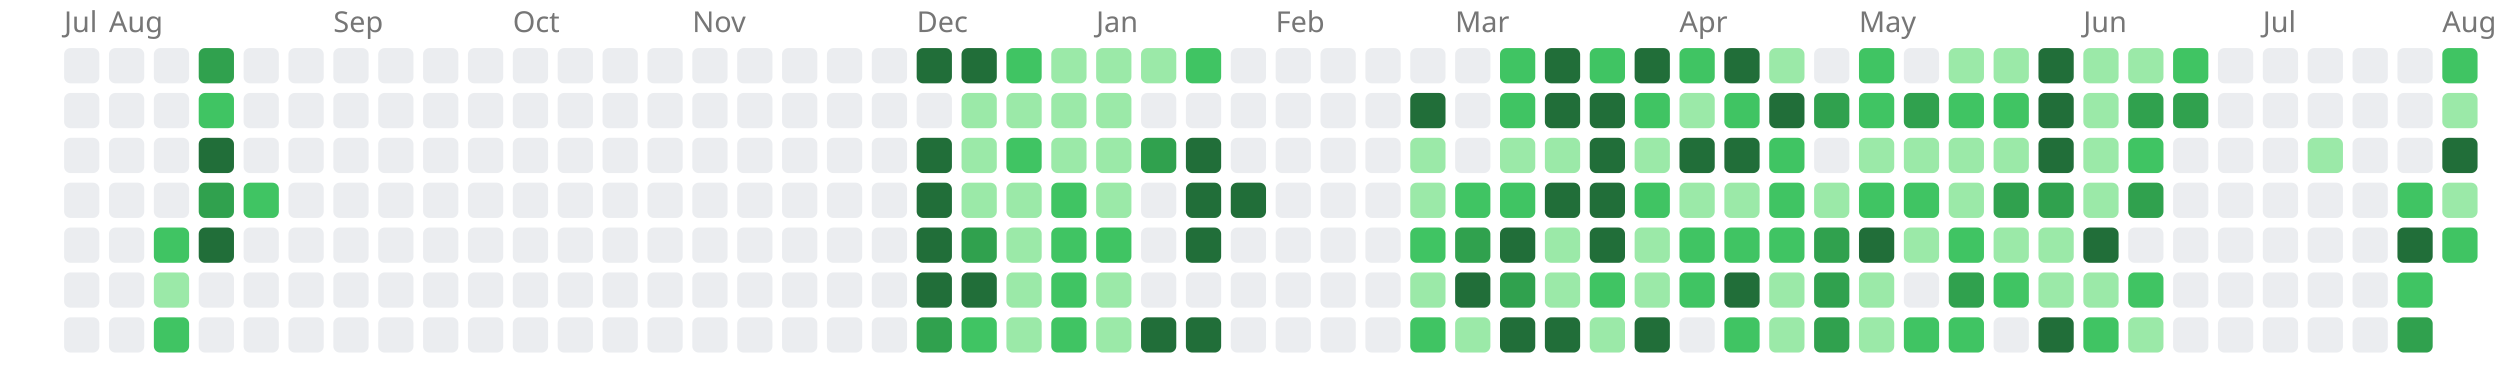
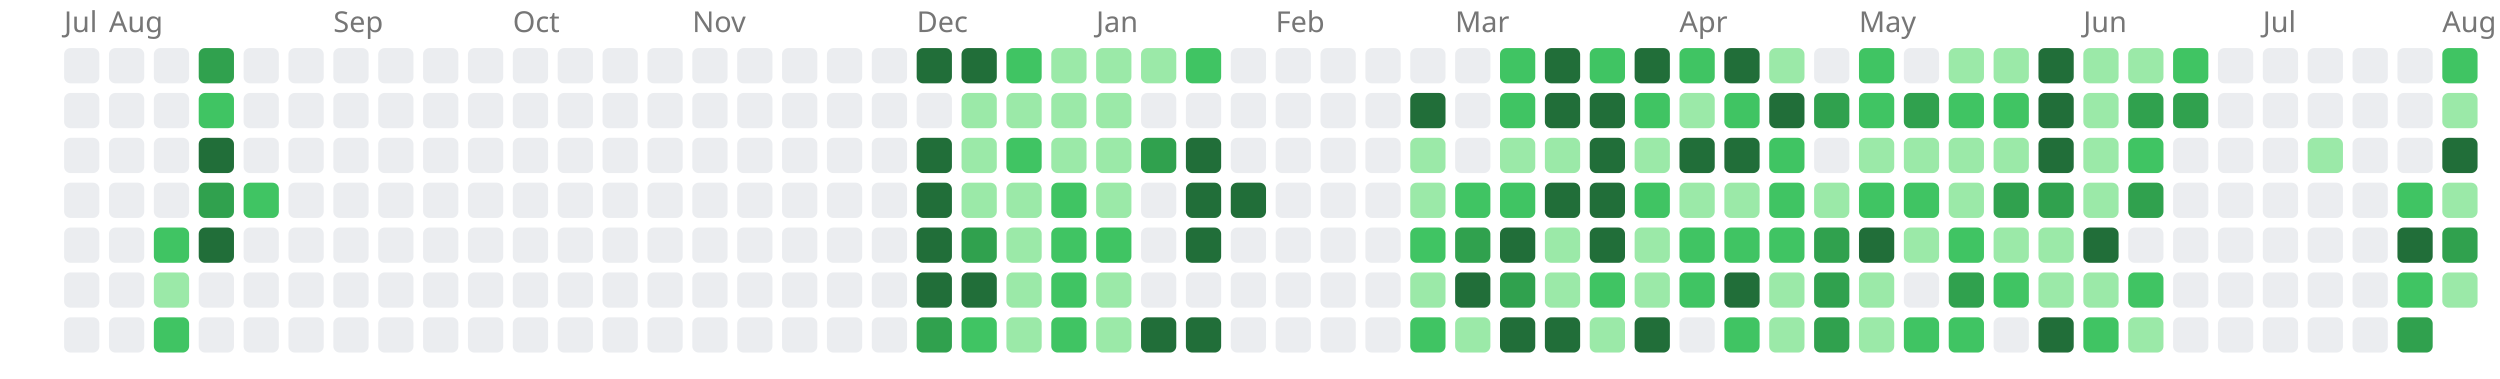
<svg xmlns="http://www.w3.org/2000/svg" width="780" height="118" font-family="sans-serif" font-size="9">
  <rect x="20" y="15" width="11" height="11" rx="2" fill="#ebedf0" />
  <text x="20" y="10" fill="#767676">Jul</text>
  <rect x="20" y="29" width="11" height="11" rx="2" fill="#ebedf0" />
  <rect x="20" y="43" width="11" height="11" rx="2" fill="#ebedf0" />
  <rect x="20" y="57" width="11" height="11" rx="2" fill="#ebedf0" />
  <rect x="20" y="71" width="11" height="11" rx="2" fill="#ebedf0" />
  <rect x="20" y="85" width="11" height="11" rx="2" fill="#ebedf0" />
  <rect x="20" y="99" width="11" height="11" rx="2" fill="#ebedf0" />
  <rect x="34" y="15" width="11" height="11" rx="2" fill="#ebedf0" />
  <text x="34" y="10" fill="#767676">Aug</text>
  <rect x="34" y="29" width="11" height="11" rx="2" fill="#ebedf0" />
  <rect x="34" y="43" width="11" height="11" rx="2" fill="#ebedf0" />
  <rect x="34" y="57" width="11" height="11" rx="2" fill="#ebedf0" />
  <rect x="34" y="71" width="11" height="11" rx="2" fill="#ebedf0" />
  <rect x="34" y="85" width="11" height="11" rx="2" fill="#ebedf0" />
  <rect x="34" y="99" width="11" height="11" rx="2" fill="#ebedf0" />
  <rect x="48" y="15" width="11" height="11" rx="2" fill="#ebedf0" />
  <rect x="48" y="29" width="11" height="11" rx="2" fill="#ebedf0" />
  <rect x="48" y="43" width="11" height="11" rx="2" fill="#ebedf0" />
  <rect x="48" y="57" width="11" height="11" rx="2" fill="#ebedf0" />
  <rect x="48" y="71" width="11" height="11" rx="2" fill="#40c463" />
  <rect x="48" y="85" width="11" height="11" rx="2" fill="#9be9a8" />
  <rect x="48" y="99" width="11" height="11" rx="2" fill="#40c463" />
  <rect x="62" y="15" width="11" height="11" rx="2" fill="#30a14e" />
  <rect x="62" y="29" width="11" height="11" rx="2" fill="#40c463" />
  <rect x="62" y="43" width="11" height="11" rx="2" fill="#216e39" />
  <rect x="62" y="57" width="11" height="11" rx="2" fill="#30a14e" />
  <rect x="62" y="71" width="11" height="11" rx="2" fill="#216e39" />
  <rect x="62" y="85" width="11" height="11" rx="2" fill="#ebedf0" />
  <rect x="62" y="99" width="11" height="11" rx="2" fill="#ebedf0" />
  <rect x="76" y="15" width="11" height="11" rx="2" fill="#ebedf0" />
  <rect x="76" y="29" width="11" height="11" rx="2" fill="#ebedf0" />
  <rect x="76" y="43" width="11" height="11" rx="2" fill="#ebedf0" />
  <rect x="76" y="57" width="11" height="11" rx="2" fill="#40c463" />
  <rect x="76" y="71" width="11" height="11" rx="2" fill="#ebedf0" />
  <rect x="76" y="85" width="11" height="11" rx="2" fill="#ebedf0" />
  <rect x="76" y="99" width="11" height="11" rx="2" fill="#ebedf0" />
  <rect x="90" y="15" width="11" height="11" rx="2" fill="#ebedf0" />
  <rect x="90" y="29" width="11" height="11" rx="2" fill="#ebedf0" />
  <rect x="90" y="43" width="11" height="11" rx="2" fill="#ebedf0" />
  <rect x="90" y="57" width="11" height="11" rx="2" fill="#ebedf0" />
  <rect x="90" y="71" width="11" height="11" rx="2" fill="#ebedf0" />
  <rect x="90" y="85" width="11" height="11" rx="2" fill="#ebedf0" />
  <rect x="90" y="99" width="11" height="11" rx="2" fill="#ebedf0" />
  <rect x="104" y="15" width="11" height="11" rx="2" fill="#ebedf0" />
  <text x="104" y="10" fill="#767676">Sep</text>
  <rect x="104" y="29" width="11" height="11" rx="2" fill="#ebedf0" />
  <rect x="104" y="43" width="11" height="11" rx="2" fill="#ebedf0" />
  <rect x="104" y="57" width="11" height="11" rx="2" fill="#ebedf0" />
  <rect x="104" y="71" width="11" height="11" rx="2" fill="#ebedf0" />
  <rect x="104" y="85" width="11" height="11" rx="2" fill="#ebedf0" />
  <rect x="104" y="99" width="11" height="11" rx="2" fill="#ebedf0" />
  <rect x="118" y="15" width="11" height="11" rx="2" fill="#ebedf0" />
  <rect x="118" y="29" width="11" height="11" rx="2" fill="#ebedf0" />
  <rect x="118" y="43" width="11" height="11" rx="2" fill="#ebedf0" />
  <rect x="118" y="57" width="11" height="11" rx="2" fill="#ebedf0" />
  <rect x="118" y="71" width="11" height="11" rx="2" fill="#ebedf0" />
  <rect x="118" y="85" width="11" height="11" rx="2" fill="#ebedf0" />
  <rect x="118" y="99" width="11" height="11" rx="2" fill="#ebedf0" />
  <rect x="132" y="15" width="11" height="11" rx="2" fill="#ebedf0" />
  <rect x="132" y="29" width="11" height="11" rx="2" fill="#ebedf0" />
  <rect x="132" y="43" width="11" height="11" rx="2" fill="#ebedf0" />
  <rect x="132" y="57" width="11" height="11" rx="2" fill="#ebedf0" />
  <rect x="132" y="71" width="11" height="11" rx="2" fill="#ebedf0" />
  <rect x="132" y="85" width="11" height="11" rx="2" fill="#ebedf0" />
  <rect x="132" y="99" width="11" height="11" rx="2" fill="#ebedf0" />
  <rect x="146" y="15" width="11" height="11" rx="2" fill="#ebedf0" />
  <rect x="146" y="29" width="11" height="11" rx="2" fill="#ebedf0" />
  <rect x="146" y="43" width="11" height="11" rx="2" fill="#ebedf0" />
  <rect x="146" y="57" width="11" height="11" rx="2" fill="#ebedf0" />
  <rect x="146" y="71" width="11" height="11" rx="2" fill="#ebedf0" />
  <rect x="146" y="85" width="11" height="11" rx="2" fill="#ebedf0" />
  <rect x="146" y="99" width="11" height="11" rx="2" fill="#ebedf0" />
  <rect x="160" y="15" width="11" height="11" rx="2" fill="#ebedf0" />
  <text x="160" y="10" fill="#767676">Oct</text>
  <rect x="160" y="29" width="11" height="11" rx="2" fill="#ebedf0" />
  <rect x="160" y="43" width="11" height="11" rx="2" fill="#ebedf0" />
  <rect x="160" y="57" width="11" height="11" rx="2" fill="#ebedf0" />
  <rect x="160" y="71" width="11" height="11" rx="2" fill="#ebedf0" />
  <rect x="160" y="85" width="11" height="11" rx="2" fill="#ebedf0" />
  <rect x="160" y="99" width="11" height="11" rx="2" fill="#ebedf0" />
  <rect x="174" y="15" width="11" height="11" rx="2" fill="#ebedf0" />
  <rect x="174" y="29" width="11" height="11" rx="2" fill="#ebedf0" />
  <rect x="174" y="43" width="11" height="11" rx="2" fill="#ebedf0" />
  <rect x="174" y="57" width="11" height="11" rx="2" fill="#ebedf0" />
  <rect x="174" y="71" width="11" height="11" rx="2" fill="#ebedf0" />
  <rect x="174" y="85" width="11" height="11" rx="2" fill="#ebedf0" />
  <rect x="174" y="99" width="11" height="11" rx="2" fill="#ebedf0" />
  <rect x="188" y="15" width="11" height="11" rx="2" fill="#ebedf0" />
  <rect x="188" y="29" width="11" height="11" rx="2" fill="#ebedf0" />
  <rect x="188" y="43" width="11" height="11" rx="2" fill="#ebedf0" />
  <rect x="188" y="57" width="11" height="11" rx="2" fill="#ebedf0" />
  <rect x="188" y="71" width="11" height="11" rx="2" fill="#ebedf0" />
  <rect x="188" y="85" width="11" height="11" rx="2" fill="#ebedf0" />
  <rect x="188" y="99" width="11" height="11" rx="2" fill="#ebedf0" />
  <rect x="202" y="15" width="11" height="11" rx="2" fill="#ebedf0" />
  <rect x="202" y="29" width="11" height="11" rx="2" fill="#ebedf0" />
  <rect x="202" y="43" width="11" height="11" rx="2" fill="#ebedf0" />
  <rect x="202" y="57" width="11" height="11" rx="2" fill="#ebedf0" />
  <rect x="202" y="71" width="11" height="11" rx="2" fill="#ebedf0" />
  <rect x="202" y="85" width="11" height="11" rx="2" fill="#ebedf0" />
  <rect x="202" y="99" width="11" height="11" rx="2" fill="#ebedf0" />
  <rect x="216" y="15" width="11" height="11" rx="2" fill="#ebedf0" />
  <text x="216" y="10" fill="#767676">Nov</text>
  <rect x="216" y="29" width="11" height="11" rx="2" fill="#ebedf0" />
  <rect x="216" y="43" width="11" height="11" rx="2" fill="#ebedf0" />
  <rect x="216" y="57" width="11" height="11" rx="2" fill="#ebedf0" />
  <rect x="216" y="71" width="11" height="11" rx="2" fill="#ebedf0" />
  <rect x="216" y="85" width="11" height="11" rx="2" fill="#ebedf0" />
  <rect x="216" y="99" width="11" height="11" rx="2" fill="#ebedf0" />
  <rect x="230" y="15" width="11" height="11" rx="2" fill="#ebedf0" />
  <rect x="230" y="29" width="11" height="11" rx="2" fill="#ebedf0" />
  <rect x="230" y="43" width="11" height="11" rx="2" fill="#ebedf0" />
  <rect x="230" y="57" width="11" height="11" rx="2" fill="#ebedf0" />
  <rect x="230" y="71" width="11" height="11" rx="2" fill="#ebedf0" />
  <rect x="230" y="85" width="11" height="11" rx="2" fill="#ebedf0" />
  <rect x="230" y="99" width="11" height="11" rx="2" fill="#ebedf0" />
  <rect x="244" y="15" width="11" height="11" rx="2" fill="#ebedf0" />
  <rect x="244" y="29" width="11" height="11" rx="2" fill="#ebedf0" />
  <rect x="244" y="43" width="11" height="11" rx="2" fill="#ebedf0" />
  <rect x="244" y="57" width="11" height="11" rx="2" fill="#ebedf0" />
  <rect x="244" y="71" width="11" height="11" rx="2" fill="#ebedf0" />
  <rect x="244" y="85" width="11" height="11" rx="2" fill="#ebedf0" />
  <rect x="244" y="99" width="11" height="11" rx="2" fill="#ebedf0" />
  <rect x="258" y="15" width="11" height="11" rx="2" fill="#ebedf0" />
  <rect x="258" y="29" width="11" height="11" rx="2" fill="#ebedf0" />
  <rect x="258" y="43" width="11" height="11" rx="2" fill="#ebedf0" />
  <rect x="258" y="57" width="11" height="11" rx="2" fill="#ebedf0" />
  <rect x="258" y="71" width="11" height="11" rx="2" fill="#ebedf0" />
  <rect x="258" y="85" width="11" height="11" rx="2" fill="#ebedf0" />
  <rect x="258" y="99" width="11" height="11" rx="2" fill="#ebedf0" />
  <rect x="272" y="15" width="11" height="11" rx="2" fill="#ebedf0" />
  <rect x="272" y="29" width="11" height="11" rx="2" fill="#ebedf0" />
  <rect x="272" y="43" width="11" height="11" rx="2" fill="#ebedf0" />
  <rect x="272" y="57" width="11" height="11" rx="2" fill="#ebedf0" />
  <rect x="272" y="71" width="11" height="11" rx="2" fill="#ebedf0" />
  <rect x="272" y="85" width="11" height="11" rx="2" fill="#ebedf0" />
  <rect x="272" y="99" width="11" height="11" rx="2" fill="#ebedf0" />
  <rect x="286" y="15" width="11" height="11" rx="2" fill="#216e39" />
  <text x="286" y="10" fill="#767676">Dec</text>
  <rect x="286" y="29" width="11" height="11" rx="2" fill="#ebedf0" />
  <rect x="286" y="43" width="11" height="11" rx="2" fill="#216e39" />
  <rect x="286" y="57" width="11" height="11" rx="2" fill="#216e39" />
  <rect x="286" y="71" width="11" height="11" rx="2" fill="#216e39" />
  <rect x="286" y="85" width="11" height="11" rx="2" fill="#216e39" />
  <rect x="286" y="99" width="11" height="11" rx="2" fill="#30a14e" />
  <rect x="300" y="15" width="11" height="11" rx="2" fill="#216e39" />
  <rect x="300" y="29" width="11" height="11" rx="2" fill="#9be9a8" />
  <rect x="300" y="43" width="11" height="11" rx="2" fill="#9be9a8" />
  <rect x="300" y="57" width="11" height="11" rx="2" fill="#9be9a8" />
  <rect x="300" y="71" width="11" height="11" rx="2" fill="#30a14e" />
  <rect x="300" y="85" width="11" height="11" rx="2" fill="#216e39" />
  <rect x="300" y="99" width="11" height="11" rx="2" fill="#40c463" />
  <rect x="314" y="15" width="11" height="11" rx="2" fill="#40c463" />
  <rect x="314" y="29" width="11" height="11" rx="2" fill="#9be9a8" />
  <rect x="314" y="43" width="11" height="11" rx="2" fill="#40c463" />
  <rect x="314" y="57" width="11" height="11" rx="2" fill="#9be9a8" />
  <rect x="314" y="71" width="11" height="11" rx="2" fill="#9be9a8" />
  <rect x="314" y="85" width="11" height="11" rx="2" fill="#9be9a8" />
  <rect x="314" y="99" width="11" height="11" rx="2" fill="#9be9a8" />
  <rect x="328" y="15" width="11" height="11" rx="2" fill="#9be9a8" />
  <rect x="328" y="29" width="11" height="11" rx="2" fill="#9be9a8" />
  <rect x="328" y="43" width="11" height="11" rx="2" fill="#9be9a8" />
  <rect x="328" y="57" width="11" height="11" rx="2" fill="#40c463" />
  <rect x="328" y="71" width="11" height="11" rx="2" fill="#40c463" />
  <rect x="328" y="85" width="11" height="11" rx="2" fill="#40c463" />
  <rect x="328" y="99" width="11" height="11" rx="2" fill="#40c463" />
  <rect x="342" y="15" width="11" height="11" rx="2" fill="#9be9a8" />
  <text x="342" y="10" fill="#767676">Jan</text>
  <rect x="342" y="29" width="11" height="11" rx="2" fill="#9be9a8" />
  <rect x="342" y="43" width="11" height="11" rx="2" fill="#9be9a8" />
  <rect x="342" y="57" width="11" height="11" rx="2" fill="#9be9a8" />
  <rect x="342" y="71" width="11" height="11" rx="2" fill="#40c463" />
  <rect x="342" y="85" width="11" height="11" rx="2" fill="#9be9a8" />
  <rect x="342" y="99" width="11" height="11" rx="2" fill="#9be9a8" />
  <rect x="356" y="15" width="11" height="11" rx="2" fill="#9be9a8" />
  <rect x="356" y="29" width="11" height="11" rx="2" fill="#ebedf0" />
  <rect x="356" y="43" width="11" height="11" rx="2" fill="#30a14e" />
  <rect x="356" y="57" width="11" height="11" rx="2" fill="#ebedf0" />
  <rect x="356" y="71" width="11" height="11" rx="2" fill="#ebedf0" />
  <rect x="356" y="85" width="11" height="11" rx="2" fill="#ebedf0" />
  <rect x="356" y="99" width="11" height="11" rx="2" fill="#216e39" />
  <rect x="370" y="15" width="11" height="11" rx="2" fill="#40c463" />
  <rect x="370" y="29" width="11" height="11" rx="2" fill="#ebedf0" />
  <rect x="370" y="43" width="11" height="11" rx="2" fill="#216e39" />
  <rect x="370" y="57" width="11" height="11" rx="2" fill="#216e39" />
  <rect x="370" y="71" width="11" height="11" rx="2" fill="#216e39" />
  <rect x="370" y="85" width="11" height="11" rx="2" fill="#ebedf0" />
  <rect x="370" y="99" width="11" height="11" rx="2" fill="#216e39" />
  <rect x="384" y="15" width="11" height="11" rx="2" fill="#ebedf0" />
  <rect x="384" y="29" width="11" height="11" rx="2" fill="#ebedf0" />
  <rect x="384" y="43" width="11" height="11" rx="2" fill="#ebedf0" />
  <rect x="384" y="57" width="11" height="11" rx="2" fill="#216e39" />
  <rect x="384" y="71" width="11" height="11" rx="2" fill="#ebedf0" />
  <rect x="384" y="85" width="11" height="11" rx="2" fill="#ebedf0" />
  <rect x="384" y="99" width="11" height="11" rx="2" fill="#ebedf0" />
  <rect x="398" y="15" width="11" height="11" rx="2" fill="#ebedf0" />
  <text x="398" y="10" fill="#767676">Feb</text>
  <rect x="398" y="29" width="11" height="11" rx="2" fill="#ebedf0" />
  <rect x="398" y="43" width="11" height="11" rx="2" fill="#ebedf0" />
  <rect x="398" y="57" width="11" height="11" rx="2" fill="#ebedf0" />
  <rect x="398" y="71" width="11" height="11" rx="2" fill="#ebedf0" />
  <rect x="398" y="85" width="11" height="11" rx="2" fill="#ebedf0" />
  <rect x="398" y="99" width="11" height="11" rx="2" fill="#ebedf0" />
  <rect x="412" y="15" width="11" height="11" rx="2" fill="#ebedf0" />
  <rect x="412" y="29" width="11" height="11" rx="2" fill="#ebedf0" />
  <rect x="412" y="43" width="11" height="11" rx="2" fill="#ebedf0" />
  <rect x="412" y="57" width="11" height="11" rx="2" fill="#ebedf0" />
  <rect x="412" y="71" width="11" height="11" rx="2" fill="#ebedf0" />
  <rect x="412" y="85" width="11" height="11" rx="2" fill="#ebedf0" />
  <rect x="412" y="99" width="11" height="11" rx="2" fill="#ebedf0" />
  <rect x="426" y="15" width="11" height="11" rx="2" fill="#ebedf0" />
  <rect x="426" y="29" width="11" height="11" rx="2" fill="#ebedf0" />
  <rect x="426" y="43" width="11" height="11" rx="2" fill="#ebedf0" />
  <rect x="426" y="57" width="11" height="11" rx="2" fill="#ebedf0" />
  <rect x="426" y="71" width="11" height="11" rx="2" fill="#ebedf0" />
  <rect x="426" y="85" width="11" height="11" rx="2" fill="#ebedf0" />
  <rect x="426" y="99" width="11" height="11" rx="2" fill="#ebedf0" />
  <rect x="440" y="15" width="11" height="11" rx="2" fill="#ebedf0" />
  <rect x="440" y="29" width="11" height="11" rx="2" fill="#216e39" />
  <rect x="440" y="43" width="11" height="11" rx="2" fill="#9be9a8" />
  <rect x="440" y="57" width="11" height="11" rx="2" fill="#9be9a8" />
  <rect x="440" y="71" width="11" height="11" rx="2" fill="#40c463" />
  <rect x="440" y="85" width="11" height="11" rx="2" fill="#9be9a8" />
  <rect x="440" y="99" width="11" height="11" rx="2" fill="#40c463" />
  <rect x="454" y="15" width="11" height="11" rx="2" fill="#ebedf0" />
  <text x="454" y="10" fill="#767676">Mar</text>
  <rect x="454" y="29" width="11" height="11" rx="2" fill="#ebedf0" />
  <rect x="454" y="43" width="11" height="11" rx="2" fill="#ebedf0" />
  <rect x="454" y="57" width="11" height="11" rx="2" fill="#40c463" />
  <rect x="454" y="71" width="11" height="11" rx="2" fill="#30a14e" />
  <rect x="454" y="85" width="11" height="11" rx="2" fill="#216e39" />
  <rect x="454" y="99" width="11" height="11" rx="2" fill="#9be9a8" />
  <rect x="468" y="15" width="11" height="11" rx="2" fill="#40c463" />
  <rect x="468" y="29" width="11" height="11" rx="2" fill="#40c463" />
  <rect x="468" y="43" width="11" height="11" rx="2" fill="#9be9a8" />
  <rect x="468" y="57" width="11" height="11" rx="2" fill="#40c463" />
  <rect x="468" y="71" width="11" height="11" rx="2" fill="#216e39" />
  <rect x="468" y="85" width="11" height="11" rx="2" fill="#30a14e" />
  <rect x="468" y="99" width="11" height="11" rx="2" fill="#216e39" />
  <rect x="482" y="15" width="11" height="11" rx="2" fill="#216e39" />
  <rect x="482" y="29" width="11" height="11" rx="2" fill="#216e39" />
  <rect x="482" y="43" width="11" height="11" rx="2" fill="#9be9a8" />
  <rect x="482" y="57" width="11" height="11" rx="2" fill="#216e39" />
  <rect x="482" y="71" width="11" height="11" rx="2" fill="#9be9a8" />
  <rect x="482" y="85" width="11" height="11" rx="2" fill="#9be9a8" />
  <rect x="482" y="99" width="11" height="11" rx="2" fill="#216e39" />
  <rect x="496" y="15" width="11" height="11" rx="2" fill="#40c463" />
  <rect x="496" y="29" width="11" height="11" rx="2" fill="#216e39" />
  <rect x="496" y="43" width="11" height="11" rx="2" fill="#216e39" />
  <rect x="496" y="57" width="11" height="11" rx="2" fill="#216e39" />
  <rect x="496" y="71" width="11" height="11" rx="2" fill="#216e39" />
  <rect x="496" y="85" width="11" height="11" rx="2" fill="#40c463" />
  <rect x="496" y="99" width="11" height="11" rx="2" fill="#9be9a8" />
  <rect x="510" y="15" width="11" height="11" rx="2" fill="#216e39" />
  <rect x="510" y="29" width="11" height="11" rx="2" fill="#40c463" />
  <rect x="510" y="43" width="11" height="11" rx="2" fill="#9be9a8" />
  <rect x="510" y="57" width="11" height="11" rx="2" fill="#40c463" />
  <rect x="510" y="71" width="11" height="11" rx="2" fill="#9be9a8" />
  <rect x="510" y="85" width="11" height="11" rx="2" fill="#9be9a8" />
  <rect x="510" y="99" width="11" height="11" rx="2" fill="#216e39" />
  <rect x="524" y="15" width="11" height="11" rx="2" fill="#40c463" />
  <text x="524" y="10" fill="#767676">Apr</text>
  <rect x="524" y="29" width="11" height="11" rx="2" fill="#9be9a8" />
  <rect x="524" y="43" width="11" height="11" rx="2" fill="#216e39" />
  <rect x="524" y="57" width="11" height="11" rx="2" fill="#9be9a8" />
  <rect x="524" y="71" width="11" height="11" rx="2" fill="#40c463" />
  <rect x="524" y="85" width="11" height="11" rx="2" fill="#40c463" />
  <rect x="524" y="99" width="11" height="11" rx="2" fill="#ebedf0" />
  <rect x="538" y="15" width="11" height="11" rx="2" fill="#216e39" />
  <rect x="538" y="29" width="11" height="11" rx="2" fill="#40c463" />
  <rect x="538" y="43" width="11" height="11" rx="2" fill="#216e39" />
  <rect x="538" y="57" width="11" height="11" rx="2" fill="#9be9a8" />
  <rect x="538" y="71" width="11" height="11" rx="2" fill="#40c463" />
  <rect x="538" y="85" width="11" height="11" rx="2" fill="#216e39" />
  <rect x="538" y="99" width="11" height="11" rx="2" fill="#40c463" />
  <rect x="552" y="15" width="11" height="11" rx="2" fill="#9be9a8" />
  <rect x="552" y="29" width="11" height="11" rx="2" fill="#216e39" />
  <rect x="552" y="43" width="11" height="11" rx="2" fill="#40c463" />
  <rect x="552" y="57" width="11" height="11" rx="2" fill="#40c463" />
  <rect x="552" y="71" width="11" height="11" rx="2" fill="#40c463" />
  <rect x="552" y="85" width="11" height="11" rx="2" fill="#9be9a8" />
  <rect x="552" y="99" width="11" height="11" rx="2" fill="#9be9a8" />
  <rect x="566" y="15" width="11" height="11" rx="2" fill="#ebedf0" />
  <rect x="566" y="29" width="11" height="11" rx="2" fill="#30a14e" />
  <rect x="566" y="43" width="11" height="11" rx="2" fill="#ebedf0" />
  <rect x="566" y="57" width="11" height="11" rx="2" fill="#9be9a8" />
  <rect x="566" y="71" width="11" height="11" rx="2" fill="#30a14e" />
  <rect x="566" y="85" width="11" height="11" rx="2" fill="#30a14e" />
  <rect x="566" y="99" width="11" height="11" rx="2" fill="#30a14e" />
  <rect x="580" y="15" width="11" height="11" rx="2" fill="#40c463" />
  <text x="580" y="10" fill="#767676">May</text>
  <rect x="580" y="29" width="11" height="11" rx="2" fill="#40c463" />
  <rect x="580" y="43" width="11" height="11" rx="2" fill="#9be9a8" />
  <rect x="580" y="57" width="11" height="11" rx="2" fill="#40c463" />
  <rect x="580" y="71" width="11" height="11" rx="2" fill="#216e39" />
  <rect x="580" y="85" width="11" height="11" rx="2" fill="#9be9a8" />
  <rect x="580" y="99" width="11" height="11" rx="2" fill="#9be9a8" />
  <rect x="594" y="15" width="11" height="11" rx="2" fill="#ebedf0" />
  <rect x="594" y="29" width="11" height="11" rx="2" fill="#30a14e" />
  <rect x="594" y="43" width="11" height="11" rx="2" fill="#9be9a8" />
  <rect x="594" y="57" width="11" height="11" rx="2" fill="#40c463" />
  <rect x="594" y="71" width="11" height="11" rx="2" fill="#9be9a8" />
  <rect x="594" y="85" width="11" height="11" rx="2" fill="#ebedf0" />
  <rect x="594" y="99" width="11" height="11" rx="2" fill="#40c463" />
  <rect x="608" y="15" width="11" height="11" rx="2" fill="#9be9a8" />
  <rect x="608" y="29" width="11" height="11" rx="2" fill="#40c463" />
  <rect x="608" y="43" width="11" height="11" rx="2" fill="#9be9a8" />
  <rect x="608" y="57" width="11" height="11" rx="2" fill="#9be9a8" />
  <rect x="608" y="71" width="11" height="11" rx="2" fill="#40c463" />
  <rect x="608" y="85" width="11" height="11" rx="2" fill="#30a14e" />
  <rect x="608" y="99" width="11" height="11" rx="2" fill="#40c463" />
  <rect x="622" y="15" width="11" height="11" rx="2" fill="#9be9a8" />
  <rect x="622" y="29" width="11" height="11" rx="2" fill="#40c463" />
  <rect x="622" y="43" width="11" height="11" rx="2" fill="#9be9a8" />
  <rect x="622" y="57" width="11" height="11" rx="2" fill="#30a14e" />
  <rect x="622" y="71" width="11" height="11" rx="2" fill="#9be9a8" />
  <rect x="622" y="85" width="11" height="11" rx="2" fill="#40c463" />
  <rect x="622" y="99" width="11" height="11" rx="2" fill="#ebedf0" />
  <rect x="636" y="15" width="11" height="11" rx="2" fill="#216e39" />
  <rect x="636" y="29" width="11" height="11" rx="2" fill="#216e39" />
  <rect x="636" y="43" width="11" height="11" rx="2" fill="#216e39" />
  <rect x="636" y="57" width="11" height="11" rx="2" fill="#30a14e" />
  <rect x="636" y="71" width="11" height="11" rx="2" fill="#9be9a8" />
  <rect x="636" y="85" width="11" height="11" rx="2" fill="#9be9a8" />
  <rect x="636" y="99" width="11" height="11" rx="2" fill="#216e39" />
  <rect x="650" y="15" width="11" height="11" rx="2" fill="#9be9a8" />
  <text x="650" y="10" fill="#767676">Jun</text>
  <rect x="650" y="29" width="11" height="11" rx="2" fill="#9be9a8" />
  <rect x="650" y="43" width="11" height="11" rx="2" fill="#9be9a8" />
  <rect x="650" y="57" width="11" height="11" rx="2" fill="#9be9a8" />
  <rect x="650" y="71" width="11" height="11" rx="2" fill="#216e39" />
  <rect x="650" y="85" width="11" height="11" rx="2" fill="#9be9a8" />
  <rect x="650" y="99" width="11" height="11" rx="2" fill="#40c463" />
  <rect x="664" y="15" width="11" height="11" rx="2" fill="#9be9a8" />
  <rect x="664" y="29" width="11" height="11" rx="2" fill="#30a14e" />
  <rect x="664" y="43" width="11" height="11" rx="2" fill="#40c463" />
  <rect x="664" y="57" width="11" height="11" rx="2" fill="#30a14e" />
  <rect x="664" y="71" width="11" height="11" rx="2" fill="#ebedf0" />
  <rect x="664" y="85" width="11" height="11" rx="2" fill="#40c463" />
  <rect x="664" y="99" width="11" height="11" rx="2" fill="#9be9a8" />
  <rect x="678" y="15" width="11" height="11" rx="2" fill="#40c463" />
  <rect x="678" y="29" width="11" height="11" rx="2" fill="#30a14e" />
  <rect x="678" y="43" width="11" height="11" rx="2" fill="#ebedf0" />
  <rect x="678" y="57" width="11" height="11" rx="2" fill="#ebedf0" />
  <rect x="678" y="71" width="11" height="11" rx="2" fill="#ebedf0" />
  <rect x="678" y="85" width="11" height="11" rx="2" fill="#ebedf0" />
  <rect x="678" y="99" width="11" height="11" rx="2" fill="#ebedf0" />
  <rect x="692" y="15" width="11" height="11" rx="2" fill="#ebedf0" />
  <rect x="692" y="29" width="11" height="11" rx="2" fill="#ebedf0" />
  <rect x="692" y="43" width="11" height="11" rx="2" fill="#ebedf0" />
  <rect x="692" y="57" width="11" height="11" rx="2" fill="#ebedf0" />
  <rect x="692" y="71" width="11" height="11" rx="2" fill="#ebedf0" />
  <rect x="692" y="85" width="11" height="11" rx="2" fill="#ebedf0" />
  <rect x="692" y="99" width="11" height="11" rx="2" fill="#ebedf0" />
  <rect x="706" y="15" width="11" height="11" rx="2" fill="#ebedf0" />
  <text x="706" y="10" fill="#767676">Jul</text>
  <rect x="706" y="29" width="11" height="11" rx="2" fill="#ebedf0" />
  <rect x="706" y="43" width="11" height="11" rx="2" fill="#ebedf0" />
  <rect x="706" y="57" width="11" height="11" rx="2" fill="#ebedf0" />
  <rect x="706" y="71" width="11" height="11" rx="2" fill="#ebedf0" />
  <rect x="706" y="85" width="11" height="11" rx="2" fill="#ebedf0" />
  <rect x="706" y="99" width="11" height="11" rx="2" fill="#ebedf0" />
  <rect x="720" y="15" width="11" height="11" rx="2" fill="#ebedf0" />
  <rect x="720" y="29" width="11" height="11" rx="2" fill="#ebedf0" />
  <rect x="720" y="43" width="11" height="11" rx="2" fill="#9be9a8" />
  <rect x="720" y="57" width="11" height="11" rx="2" fill="#ebedf0" />
  <rect x="720" y="71" width="11" height="11" rx="2" fill="#ebedf0" />
  <rect x="720" y="85" width="11" height="11" rx="2" fill="#ebedf0" />
  <rect x="720" y="99" width="11" height="11" rx="2" fill="#ebedf0" />
  <rect x="734" y="15" width="11" height="11" rx="2" fill="#ebedf0" />
  <rect x="734" y="29" width="11" height="11" rx="2" fill="#ebedf0" />
  <rect x="734" y="43" width="11" height="11" rx="2" fill="#ebedf0" />
  <rect x="734" y="57" width="11" height="11" rx="2" fill="#ebedf0" />
  <rect x="734" y="71" width="11" height="11" rx="2" fill="#ebedf0" />
  <rect x="734" y="85" width="11" height="11" rx="2" fill="#ebedf0" />
  <rect x="734" y="99" width="11" height="11" rx="2" fill="#ebedf0" />
  <rect x="748" y="15" width="11" height="11" rx="2" fill="#ebedf0" />
  <rect x="748" y="29" width="11" height="11" rx="2" fill="#ebedf0" />
  <rect x="748" y="43" width="11" height="11" rx="2" fill="#ebedf0" />
  <rect x="748" y="57" width="11" height="11" rx="2" fill="#40c463" />
  <rect x="748" y="71" width="11" height="11" rx="2" fill="#216e39" />
  <rect x="748" y="85" width="11" height="11" rx="2" fill="#40c463" />
  <rect x="748" y="99" width="11" height="11" rx="2" fill="#30a14e" />
  <rect x="762" y="15" width="11" height="11" rx="2" fill="#40c463" />
  <text x="762" y="10" fill="#767676">Aug</text>
  <rect x="762" y="29" width="11" height="11" rx="2" fill="#9be9a8" />
  <rect x="762" y="43" width="11" height="11" rx="2" fill="#216e39" />
  <rect x="762" y="57" width="11" height="11" rx="2" fill="#9be9a8" />
-   <rect x="762" y="71" width="11" height="11" rx="2" fill="#40c463" />
+   <rect x="762" y="71" width="11" height="11" rx="2" fill="#30a14e" />
+   <rect x="762" y="85" width="11" height="11" rx="2" fill="#9be9a8" />
</svg>
